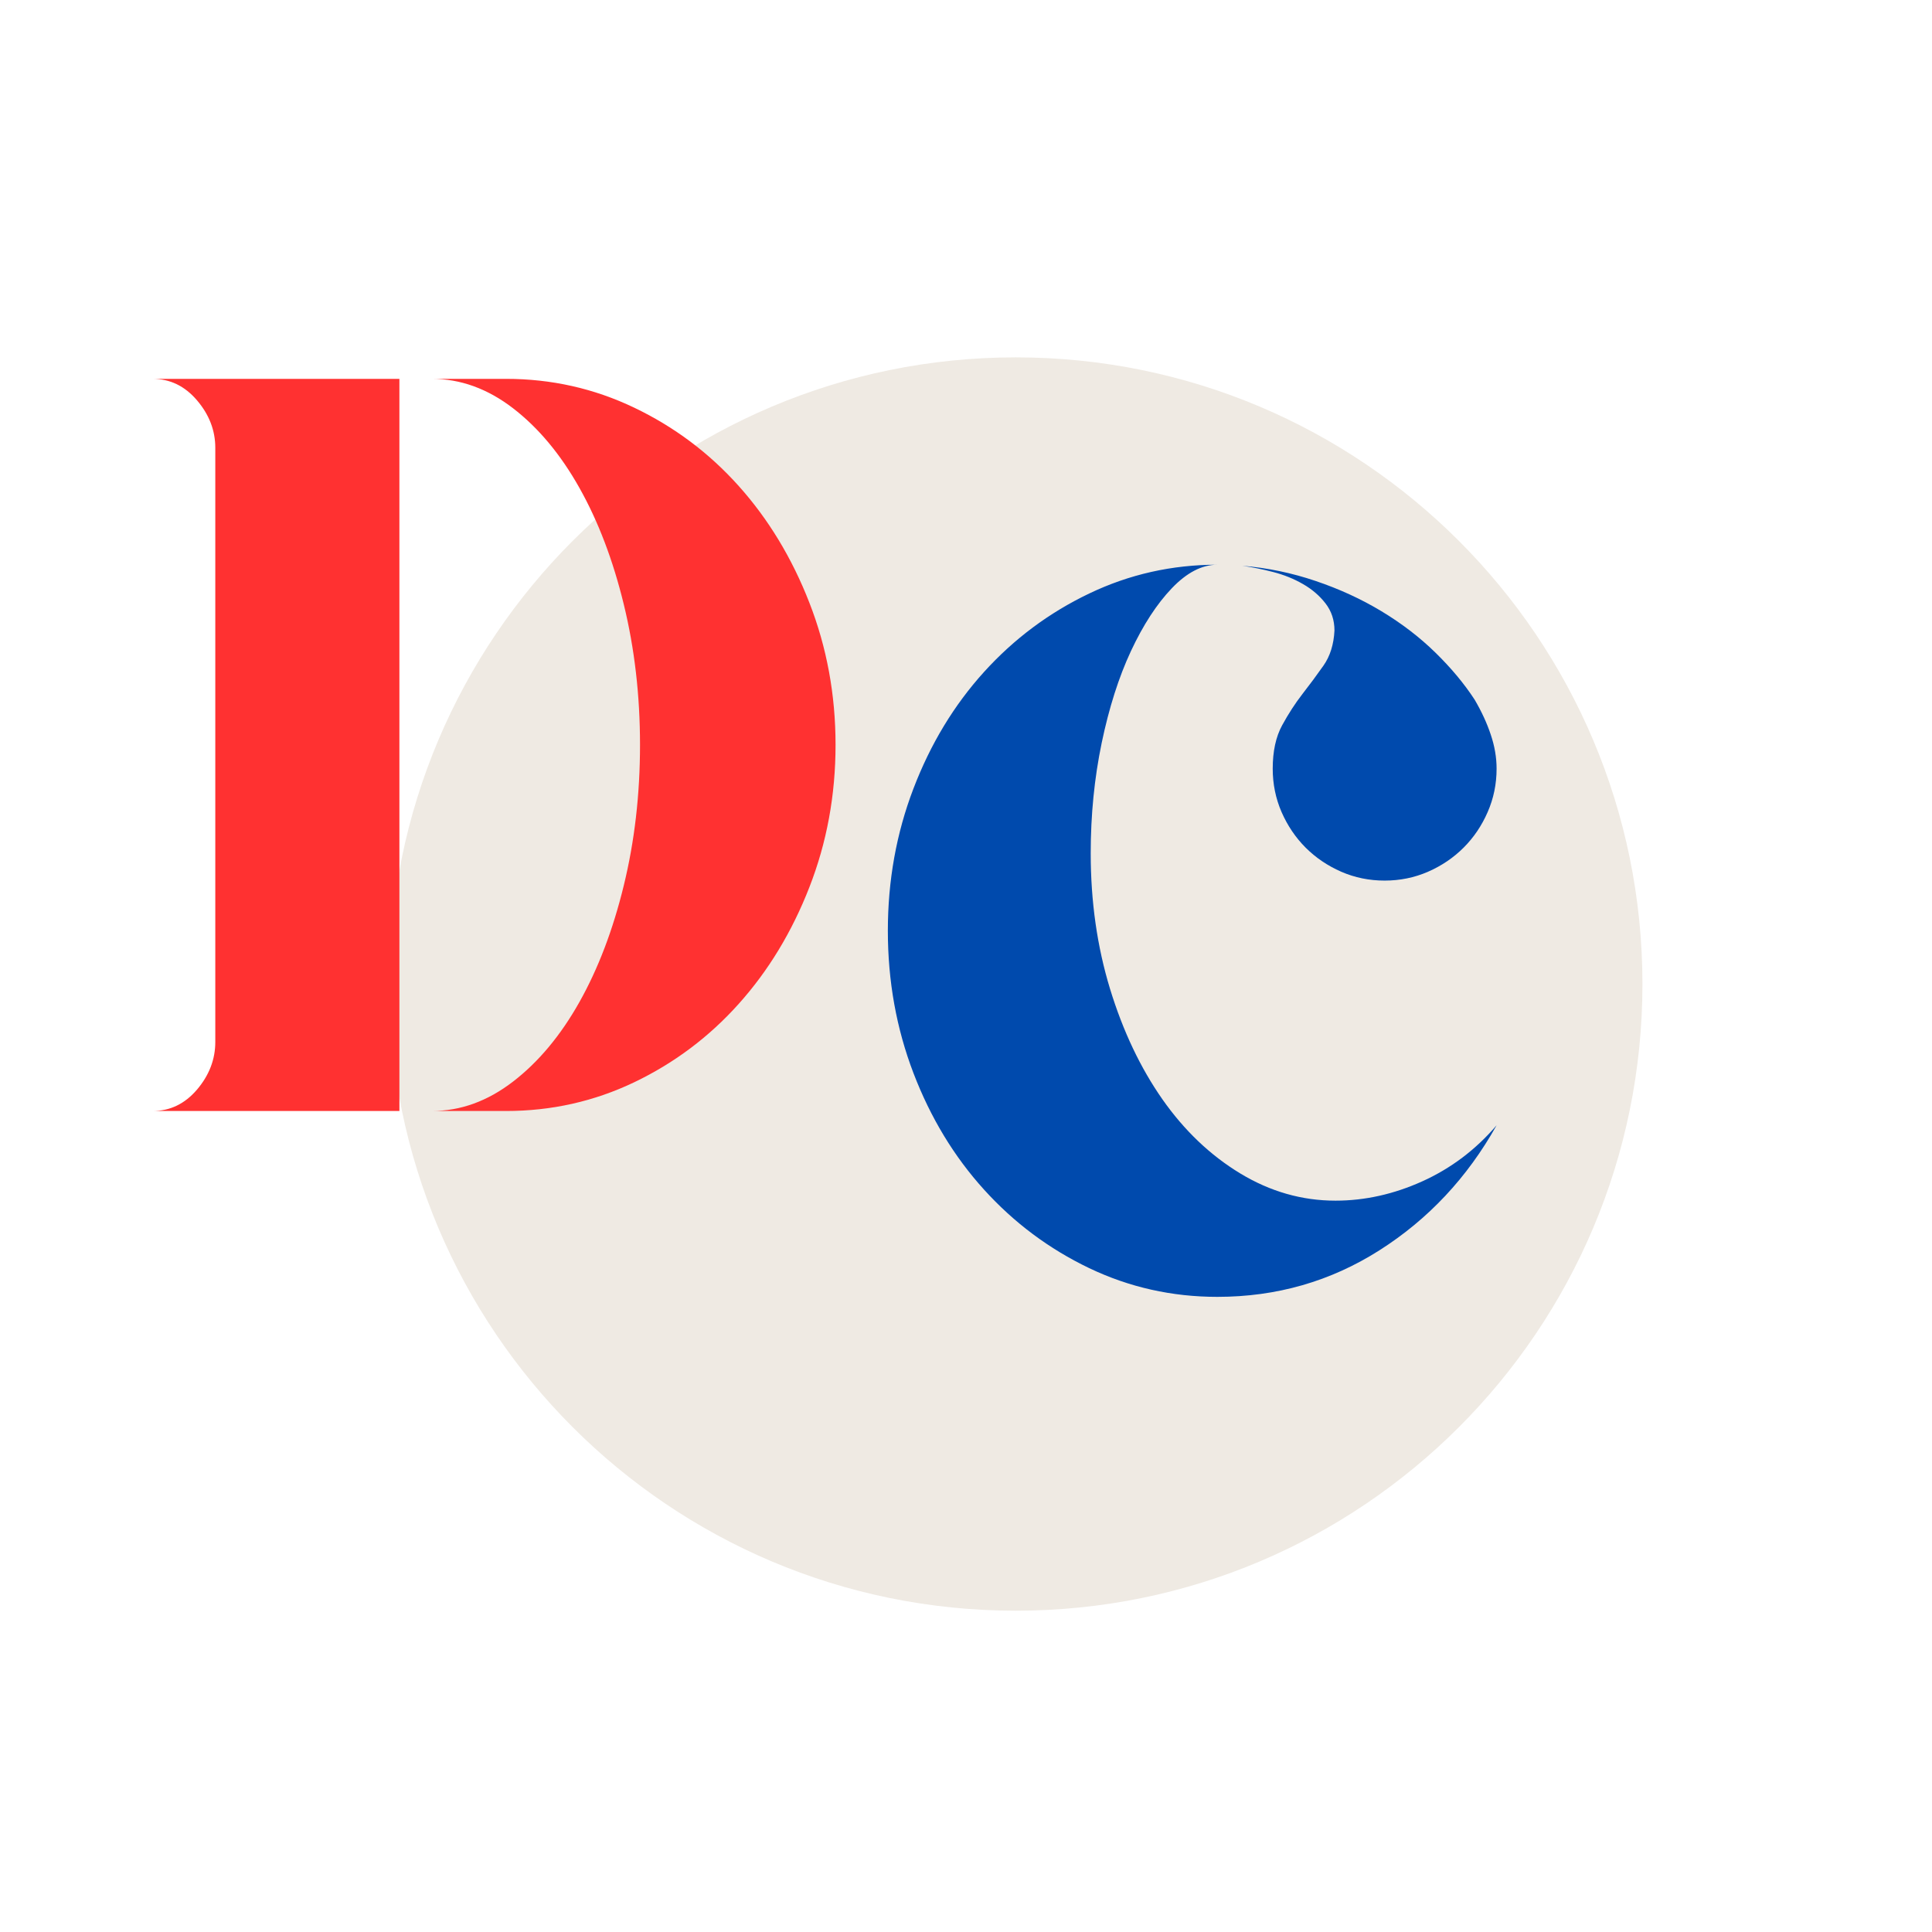
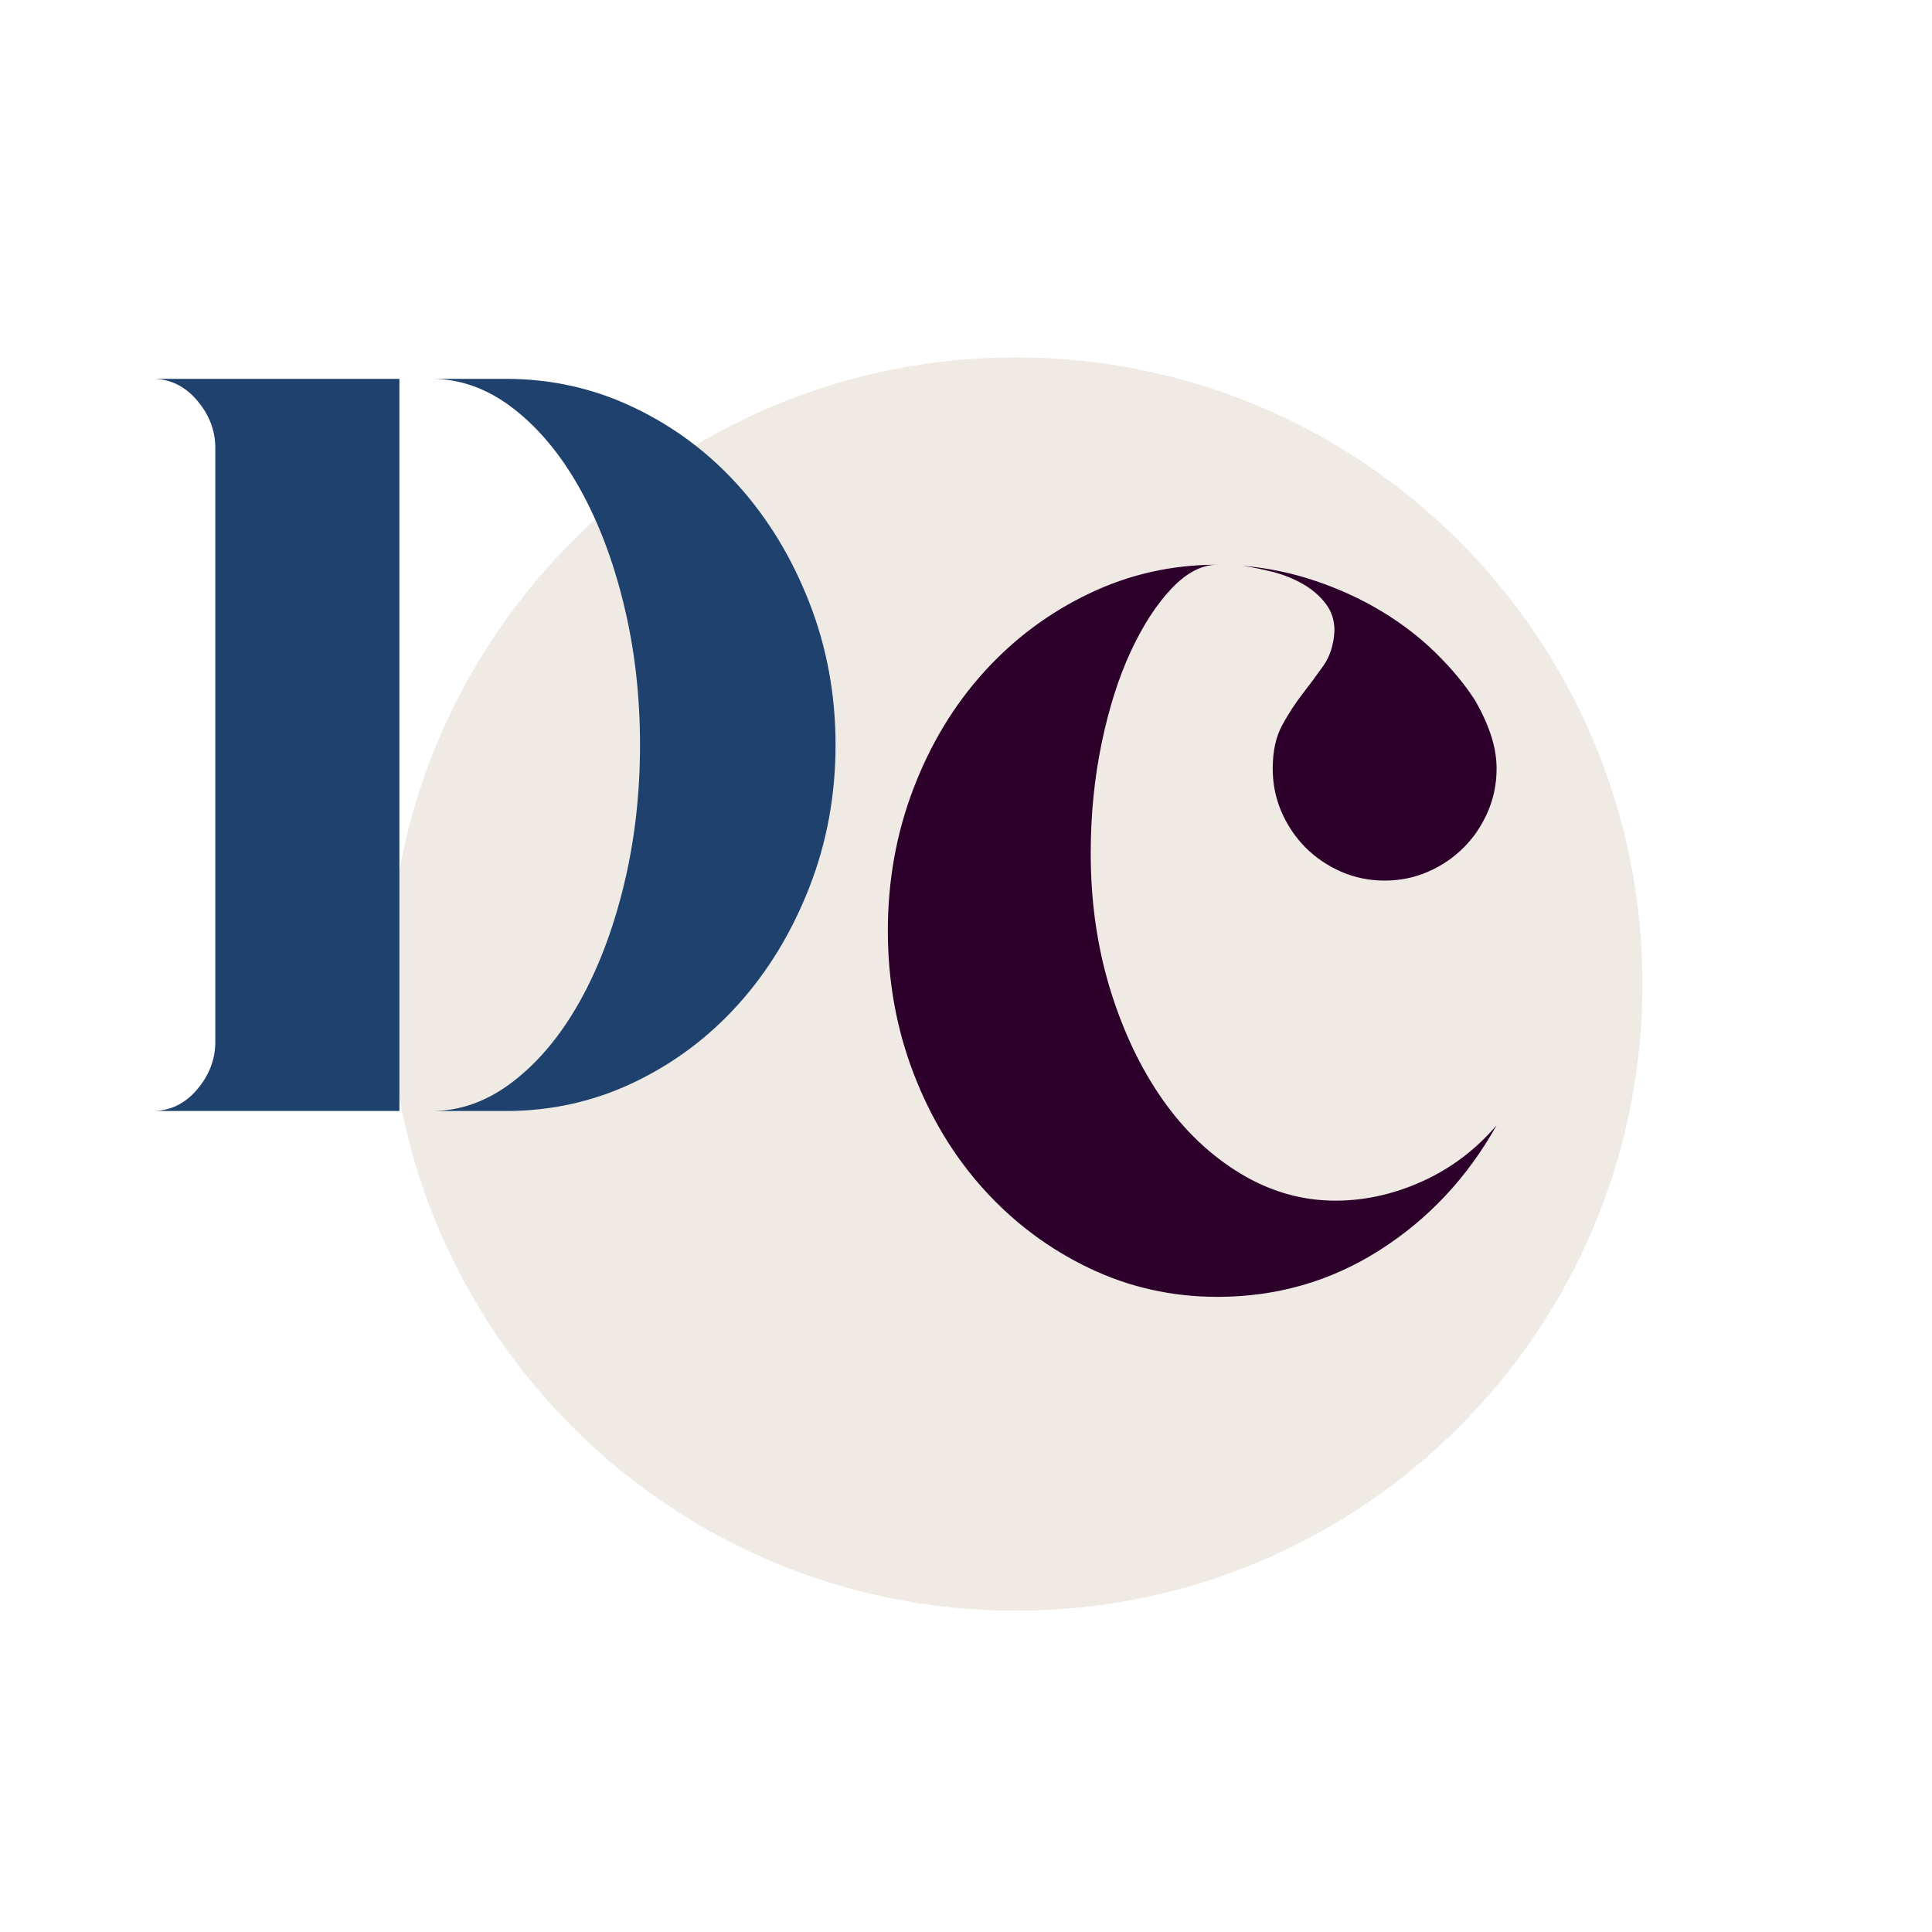
<svg xmlns="http://www.w3.org/2000/svg" width="500" zoomAndPan="magnify" viewBox="0 0 375 375" height="500" preserveAspectRatio="xMidYMid meet" version="1.0">
  <defs>
    <g />
-     <clipPath id="f6fa0dc735">
+     <clipPath id="f92bb2adf0">
      <path d="M 75.527 69.363 L 318.797 69.363 L 318.797 312.637 L 75.527 312.637 Z M 75.527 69.363 " clip-rule="nonzero" />
    </clipPath>
-     <clipPath id="88561b9ce2">
+     <clipPath id="c28b88e7d8">
      <path d="M 197.164 69.363 C 129.984 69.363 75.527 123.82 75.527 191 C 75.527 258.176 129.984 312.637 197.164 312.637 C 264.34 312.637 318.797 258.176 318.797 191 C 318.797 123.82 264.34 69.363 197.164 69.363 " clip-rule="nonzero" />
    </clipPath>
  </defs>
-   <g clip-path="url(#f6fa0dc735)">
-     <g clip-path="url(#88561b9ce2)">
+   <g clip-path="url(#f92bb2adf0)">
+     <g clip-path="url(#c28b88e7d8)">
      <path fill="#efeae3" d="M 75.527 69.363 L 318.797 69.363 L 318.797 312.637 L 75.527 312.637 Z M 75.527 69.363 " fill-opacity="1" fill-rule="nonzero" />
    </g>
  </g>
-   <g fill="#ff3131" fill-opacity="1">
+   <g fill="#1e416d" fill-opacity="1">
    <g transform="translate(24.53882, 215.6445)">
      <g>
        <path d="M 73.688 -142.109 C 82.488 -142.109 90.781 -140.242 98.562 -136.516 C 106.344 -132.797 113.109 -127.723 118.859 -121.297 C 124.617 -114.867 129.188 -107.32 132.562 -98.656 C 135.945 -90 137.641 -80.801 137.641 -71.062 C 137.641 -61.312 135.945 -52.102 132.562 -43.438 C 129.188 -34.781 124.617 -27.238 118.859 -20.812 C 113.109 -14.383 106.344 -9.305 98.562 -5.578 C 90.781 -1.859 82.488 0 73.688 0 L 59.281 0 C 64.832 0 70.078 -1.895 75.016 -5.688 C 79.953 -9.477 84.25 -14.617 87.906 -21.109 C 91.562 -27.609 94.438 -35.156 96.531 -43.75 C 98.633 -52.344 99.688 -61.445 99.688 -71.062 C 99.688 -80.664 98.633 -89.766 96.531 -98.359 C 94.438 -106.953 91.562 -114.492 87.906 -120.984 C 84.25 -127.484 79.953 -132.629 75.016 -136.422 C 70.078 -140.211 64.832 -142.109 59.281 -142.109 Z M 52.984 -140.891 L 52.984 0 L 5.078 0 C 8.461 0 11.336 -1.383 13.703 -4.156 C 16.066 -6.938 17.25 -10.02 17.25 -13.406 L 17.25 -128.719 C 17.25 -132.094 16.066 -135.164 13.703 -137.938 C 11.336 -140.719 8.461 -142.109 5.078 -142.109 L 52.984 -142.109 Z M 52.984 -140.891 " />
      </g>
    </g>
  </g>
-   <g fill="#004aad" fill-opacity="1">
+   <g fill="#2c002a" fill-opacity="1">
    <g transform="translate(167.2532, 251.7193)">
      <g>
        <path d="M 91.766 -129.328 C 91.766 -131.348 91.188 -133.102 90.031 -134.594 C 88.883 -136.082 87.43 -137.332 85.672 -138.344 C 83.91 -139.363 81.977 -140.145 79.875 -140.688 C 77.781 -141.227 75.785 -141.633 73.891 -141.906 C 78.766 -141.5 83.504 -140.516 88.109 -138.953 C 92.711 -137.398 96.973 -135.441 100.891 -133.078 C 104.816 -130.711 108.301 -128.039 111.344 -125.062 C 114.395 -122.082 116.938 -119.035 118.969 -115.922 C 120.32 -113.617 121.367 -111.348 122.109 -109.109 C 122.859 -106.879 123.234 -104.68 123.234 -102.516 C 123.234 -99.547 122.656 -96.738 121.5 -94.094 C 120.352 -91.457 118.797 -89.156 116.828 -87.188 C 114.867 -85.227 112.566 -83.672 109.922 -82.516 C 107.285 -81.367 104.477 -80.797 101.5 -80.797 C 98.531 -80.797 95.723 -81.367 93.078 -82.516 C 90.441 -83.672 88.141 -85.227 86.172 -87.188 C 84.211 -89.156 82.656 -91.457 81.5 -94.094 C 80.352 -96.738 79.781 -99.547 79.781 -102.516 C 79.781 -105.898 80.391 -108.707 81.609 -110.938 C 82.828 -113.176 84.145 -115.207 85.562 -117.031 C 86.988 -118.863 88.344 -120.691 89.625 -122.516 C 90.914 -124.348 91.629 -126.617 91.766 -129.328 Z M 91.969 -18.672 C 97.656 -18.672 103.27 -19.922 108.812 -22.422 C 114.363 -24.93 119.172 -28.555 123.234 -33.297 C 117.547 -23.141 109.961 -15.051 100.484 -9.031 C 91.016 -3.008 80.531 0 69.031 0 C 60.227 0 51.938 -1.859 44.156 -5.578 C 36.375 -9.305 29.57 -14.383 23.75 -20.812 C 17.926 -27.238 13.359 -34.781 10.047 -43.438 C 6.734 -52.102 5.078 -61.312 5.078 -71.062 C 5.078 -80.801 6.734 -90 10.047 -98.656 C 13.359 -107.32 17.926 -114.867 23.75 -121.297 C 29.57 -127.723 36.375 -132.797 44.156 -136.516 C 51.938 -140.242 60.227 -142.109 69.031 -142.109 C 66.051 -142.109 63.102 -140.582 60.188 -137.531 C 57.281 -134.488 54.641 -130.43 52.266 -125.359 C 49.898 -120.285 48.004 -114.332 46.578 -107.5 C 45.16 -100.664 44.453 -93.523 44.453 -86.078 C 44.453 -76.742 45.703 -67.977 48.203 -59.781 C 50.711 -51.594 54.098 -44.453 58.359 -38.359 C 62.629 -32.273 67.672 -27.473 73.484 -23.953 C 79.305 -20.43 85.469 -18.672 91.969 -18.672 Z M 91.969 -18.672 " />
      </g>
    </g>
  </g>
</svg>
